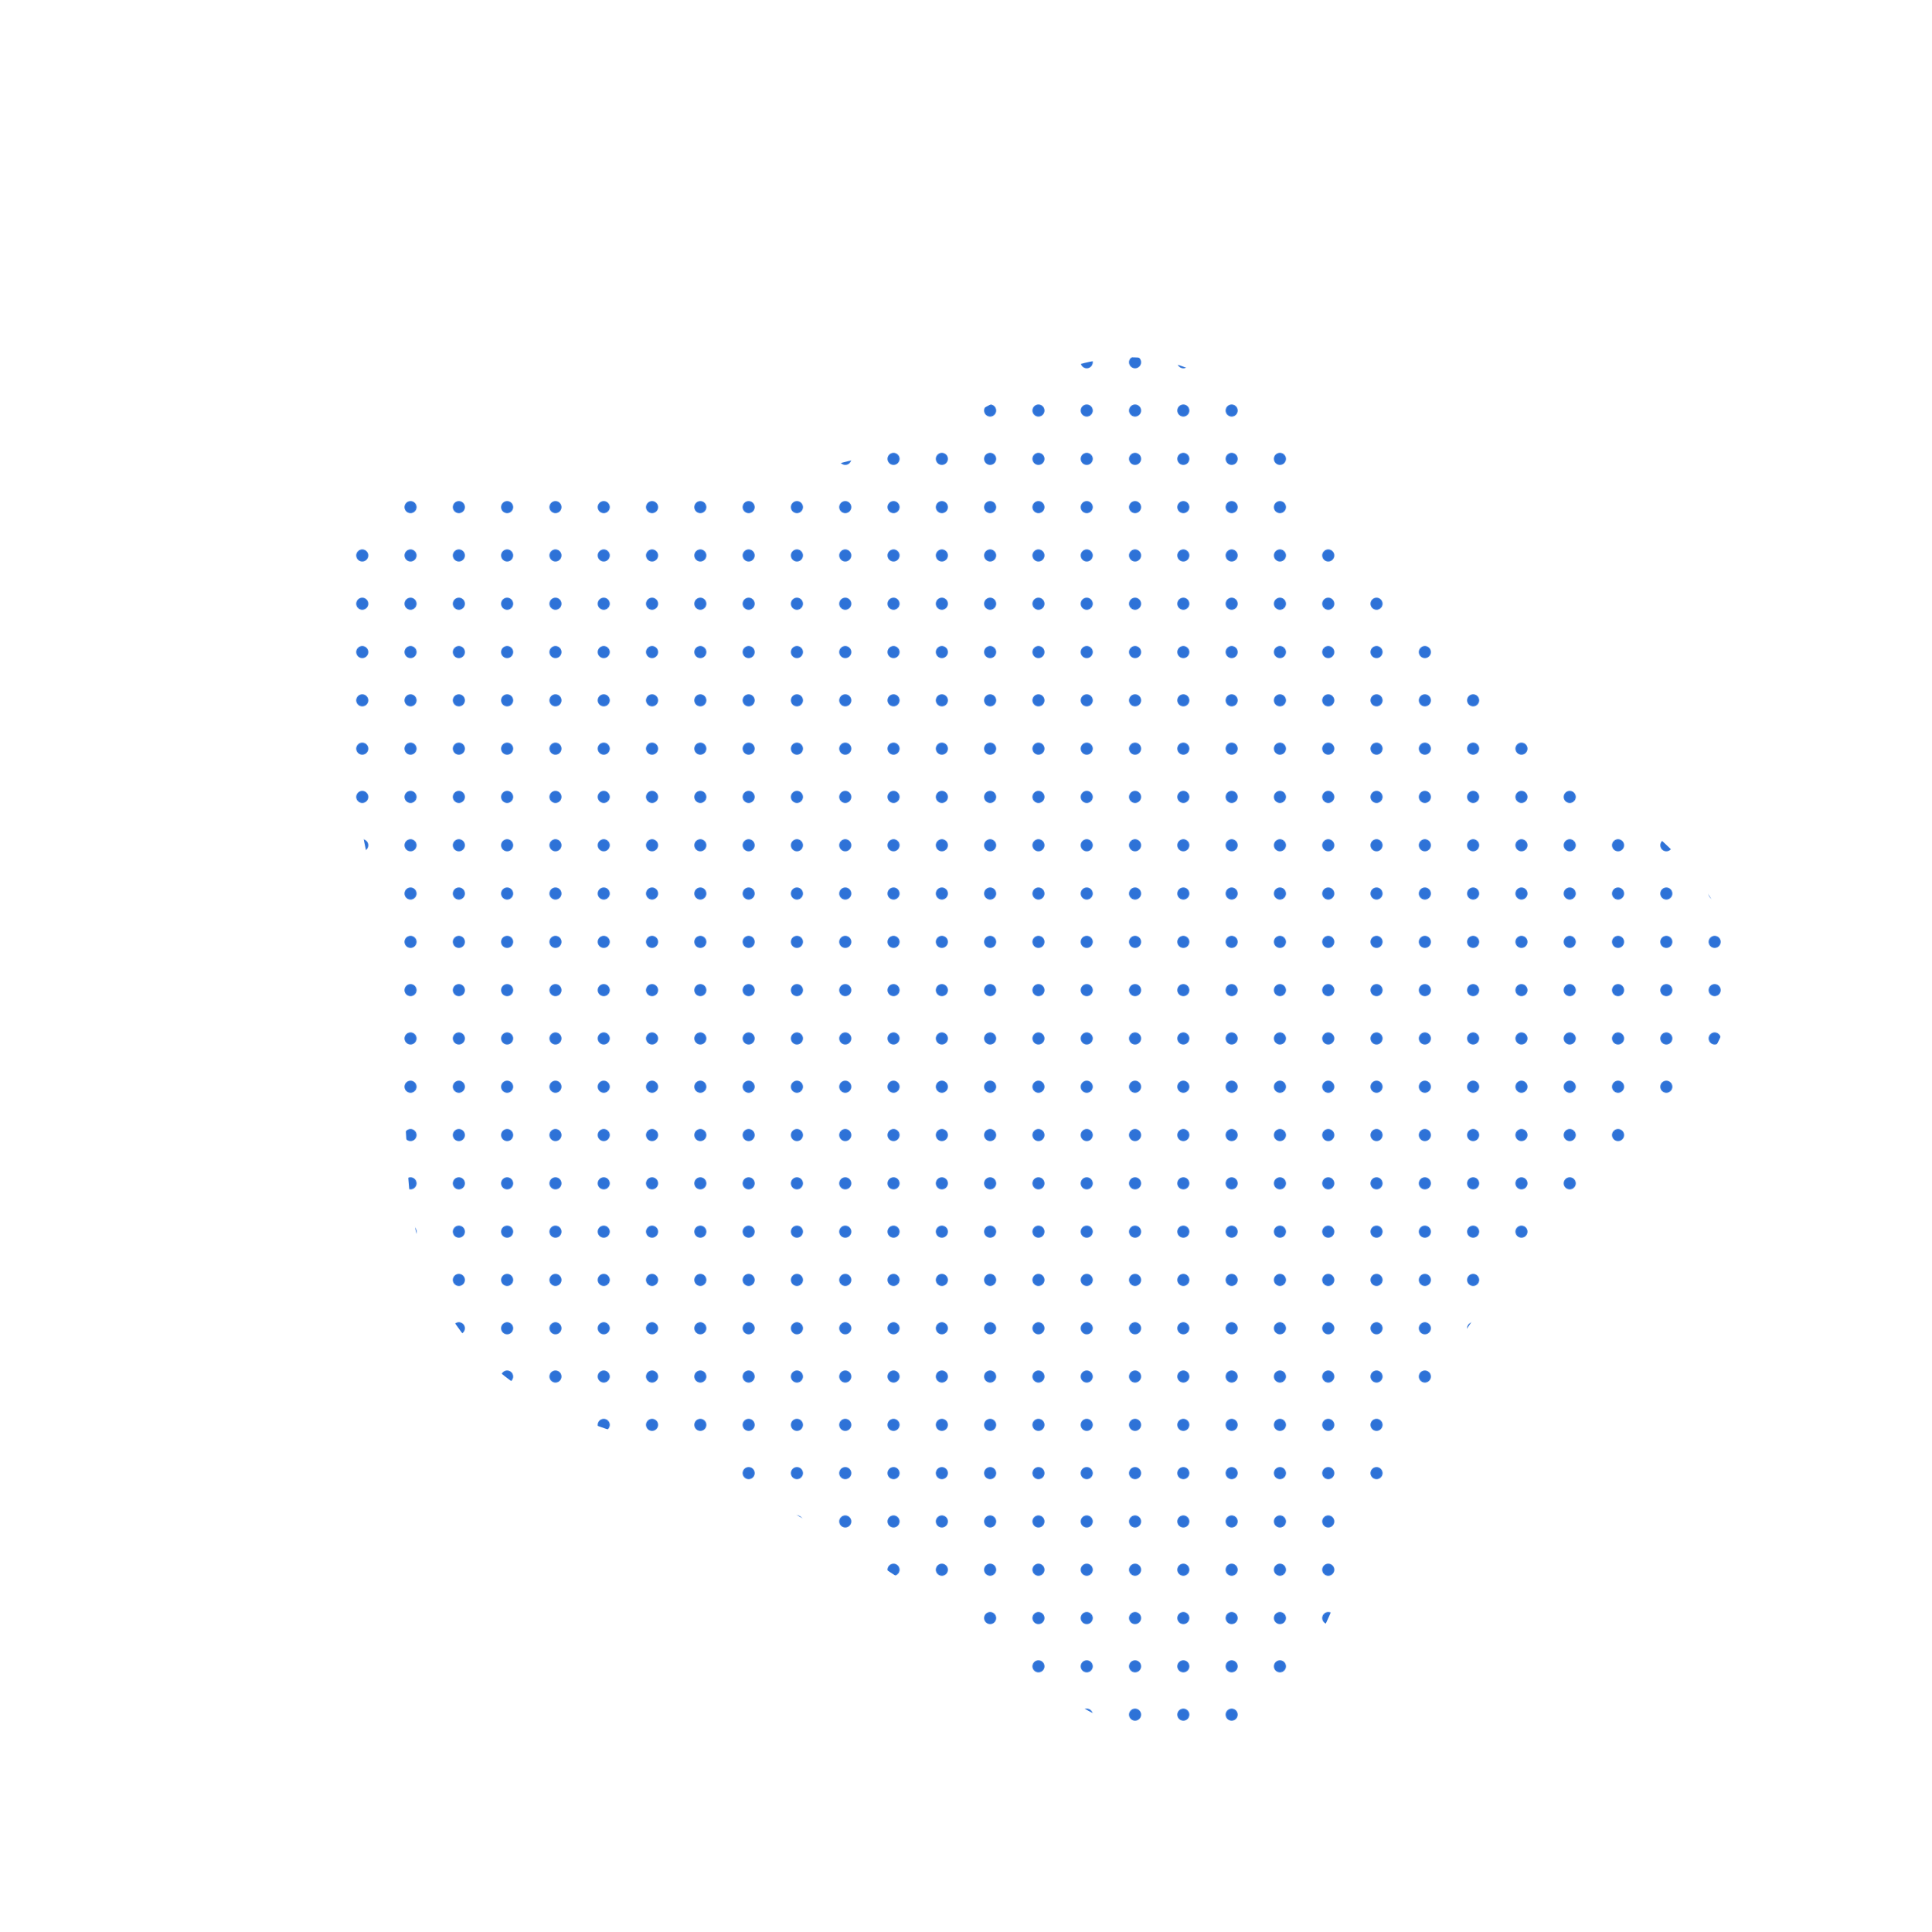
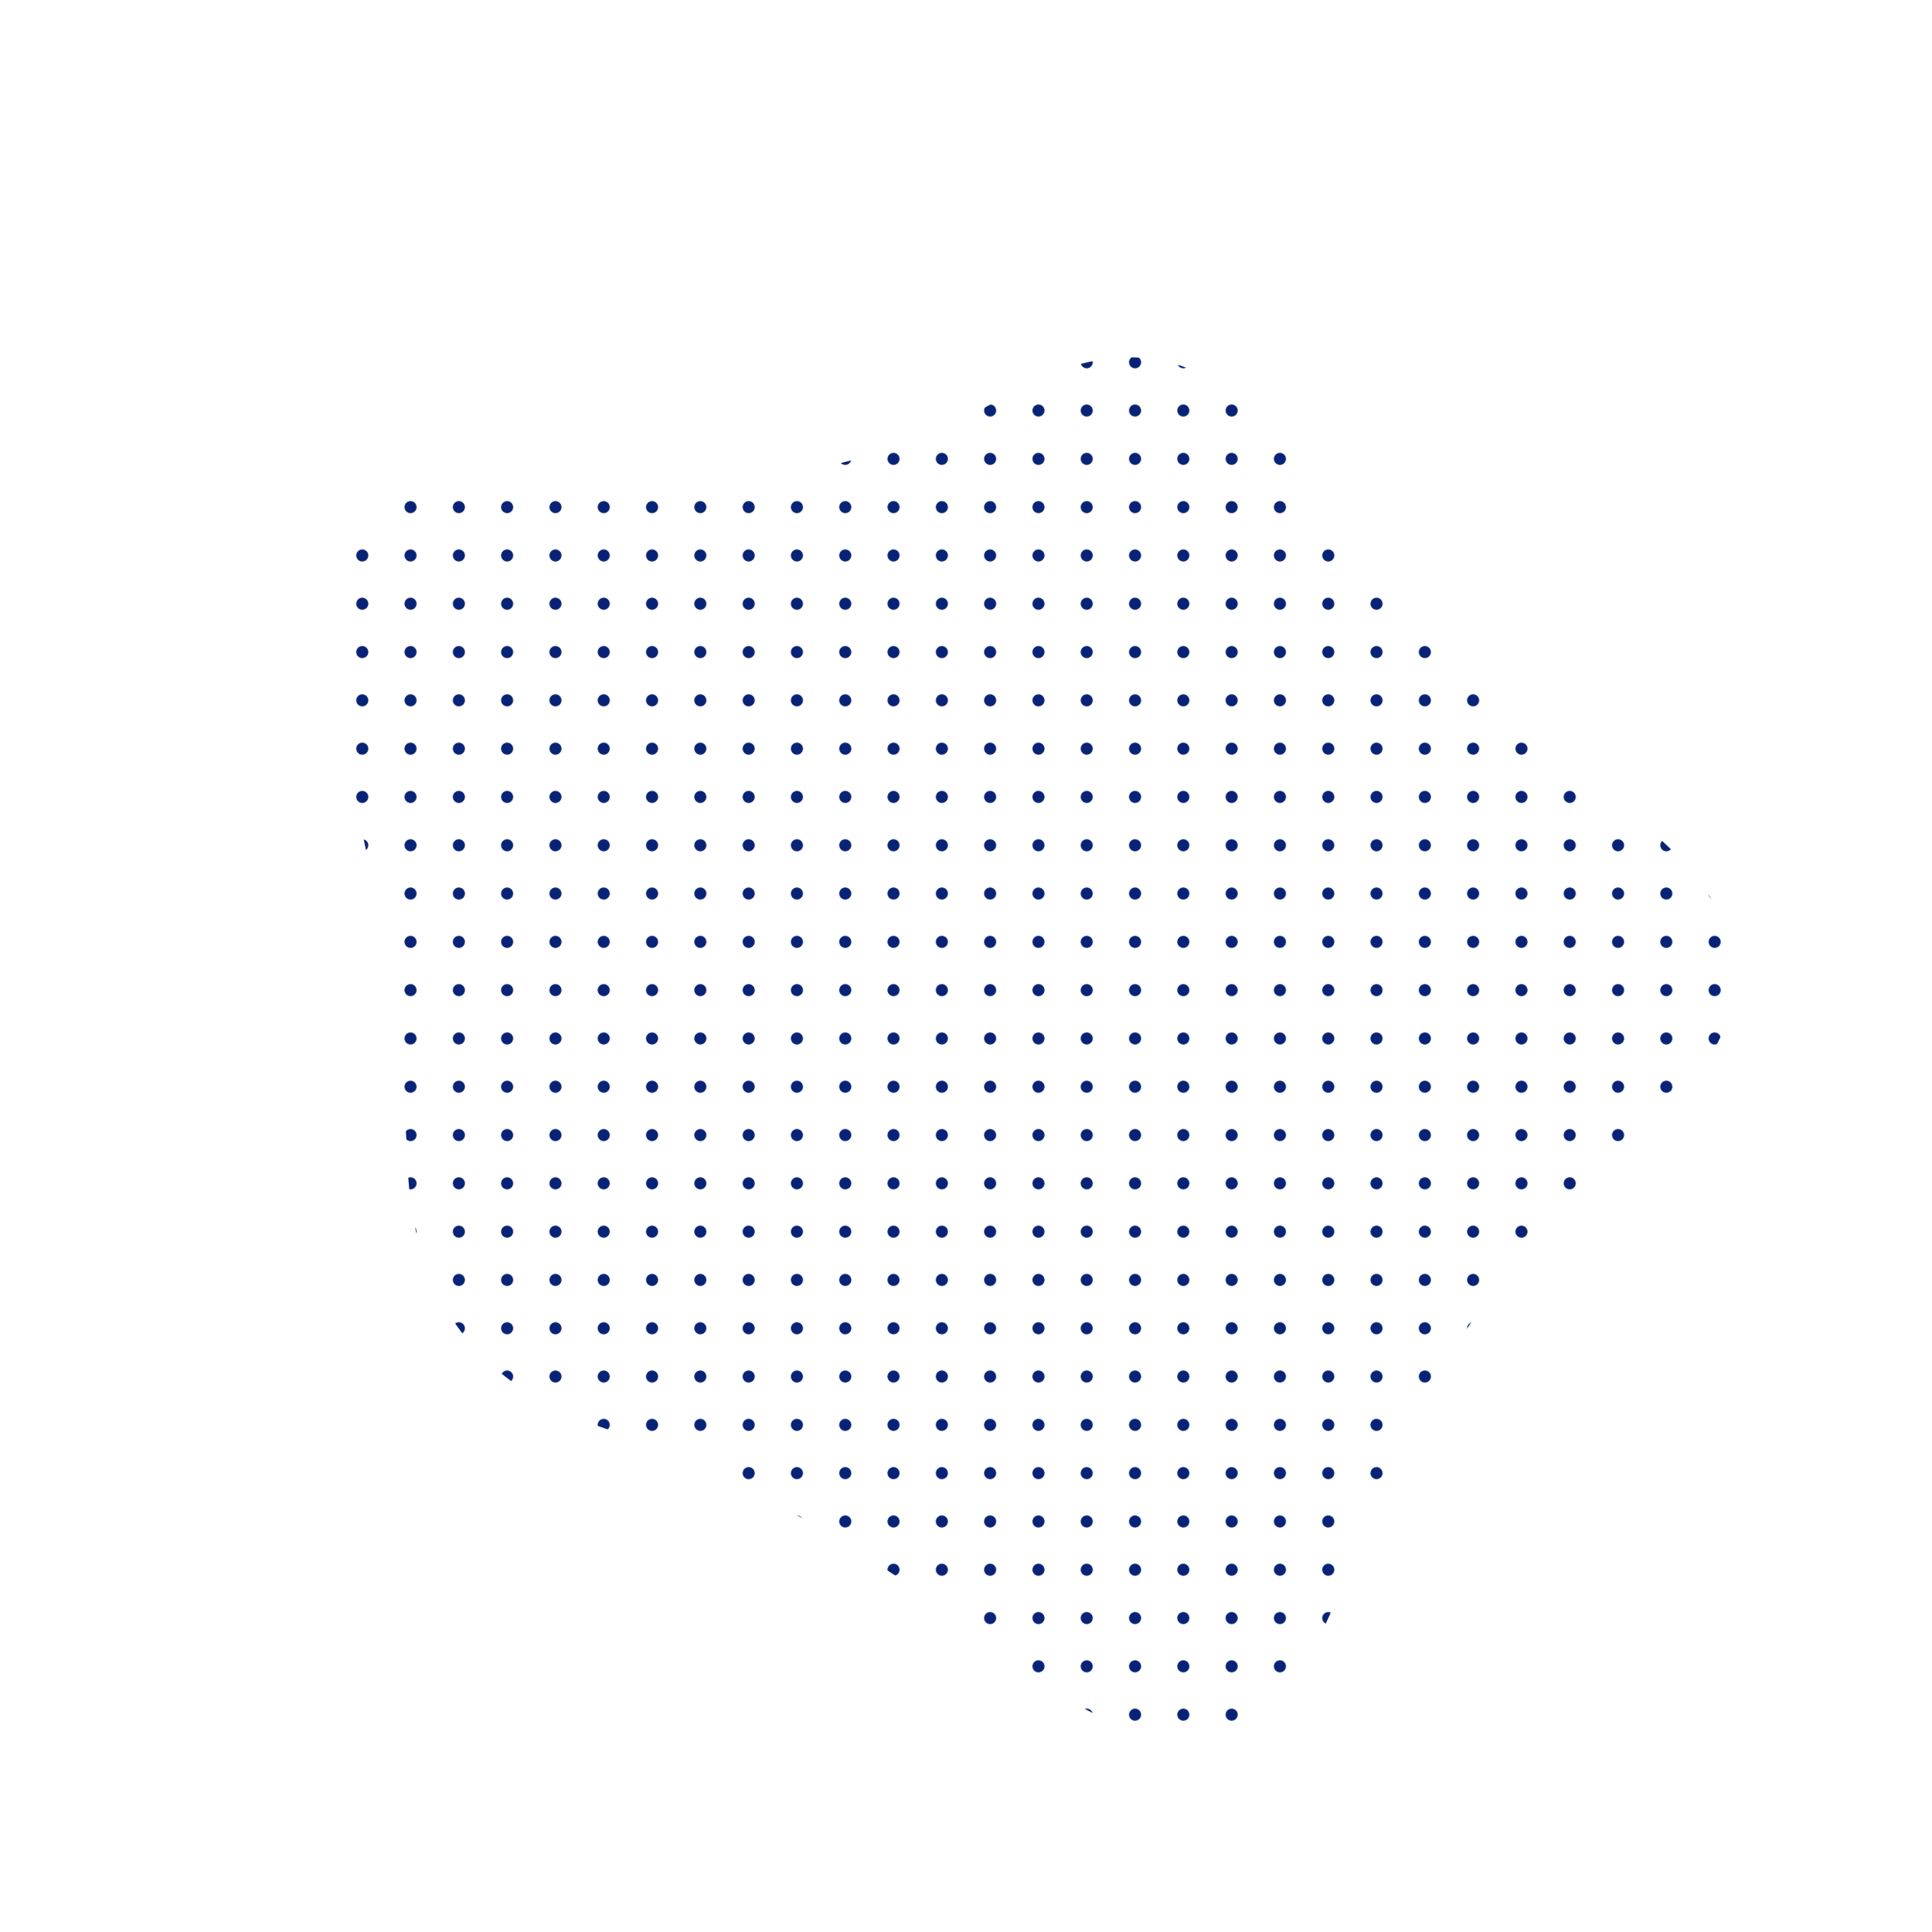
<svg xmlns="http://www.w3.org/2000/svg" width="1000" height="1000" viewBox="0 0 1000 1000">
  <defs>
-     <pattern id="pattern" patternUnits="userSpaceOnUse" width="25" height="25" viewBox="0 0 100 100" fill="#2e72d7">
+     <pattern id="pattern" patternUnits="userSpaceOnUse" width="25" height="25" viewBox="0 0 100 100" fill="#082376">
      <circle cx="50" cy="50" r="12.5" />
    </pattern>
    <clipPath id="shape">
      <path fill="currentColor" d="M848,588.5Q744,677,696,816Q648,955,530,863.5Q412,772,313.5,739.5Q215,707,211,603.5Q207,500,172.5,368.5Q138,237,280.5,249.5Q423,262,518.5,206Q614,150,670,243Q726,336,839,418Q952,500,848,588.5Z" />
    </clipPath>
  </defs>
  <g clip-path="url(#shape)">
    <path fill="url(#pattern)" d="M848,588.5Q744,677,696,816Q648,955,530,863.5Q412,772,313.5,739.5Q215,707,211,603.5Q207,500,172.5,368.5Q138,237,280.5,249.5Q423,262,518.5,206Q614,150,670,243Q726,336,839,418Q952,500,848,588.5Z" />
  </g>
</svg>
